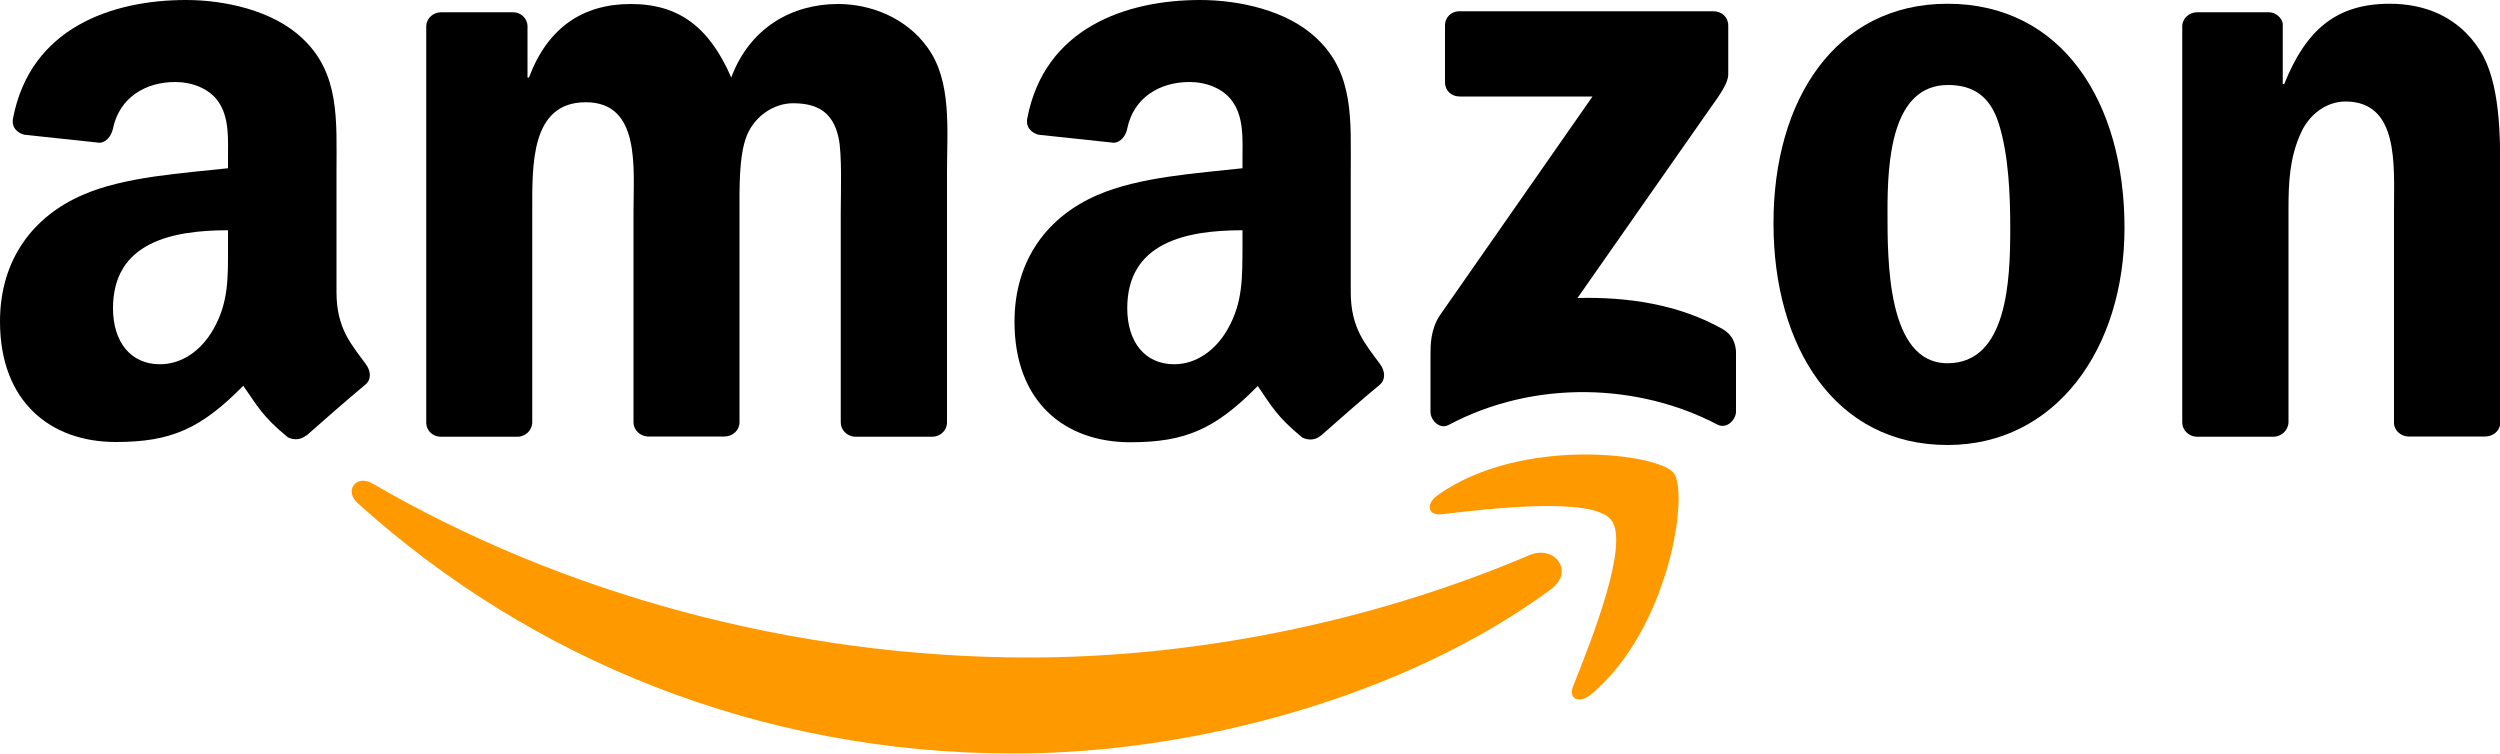
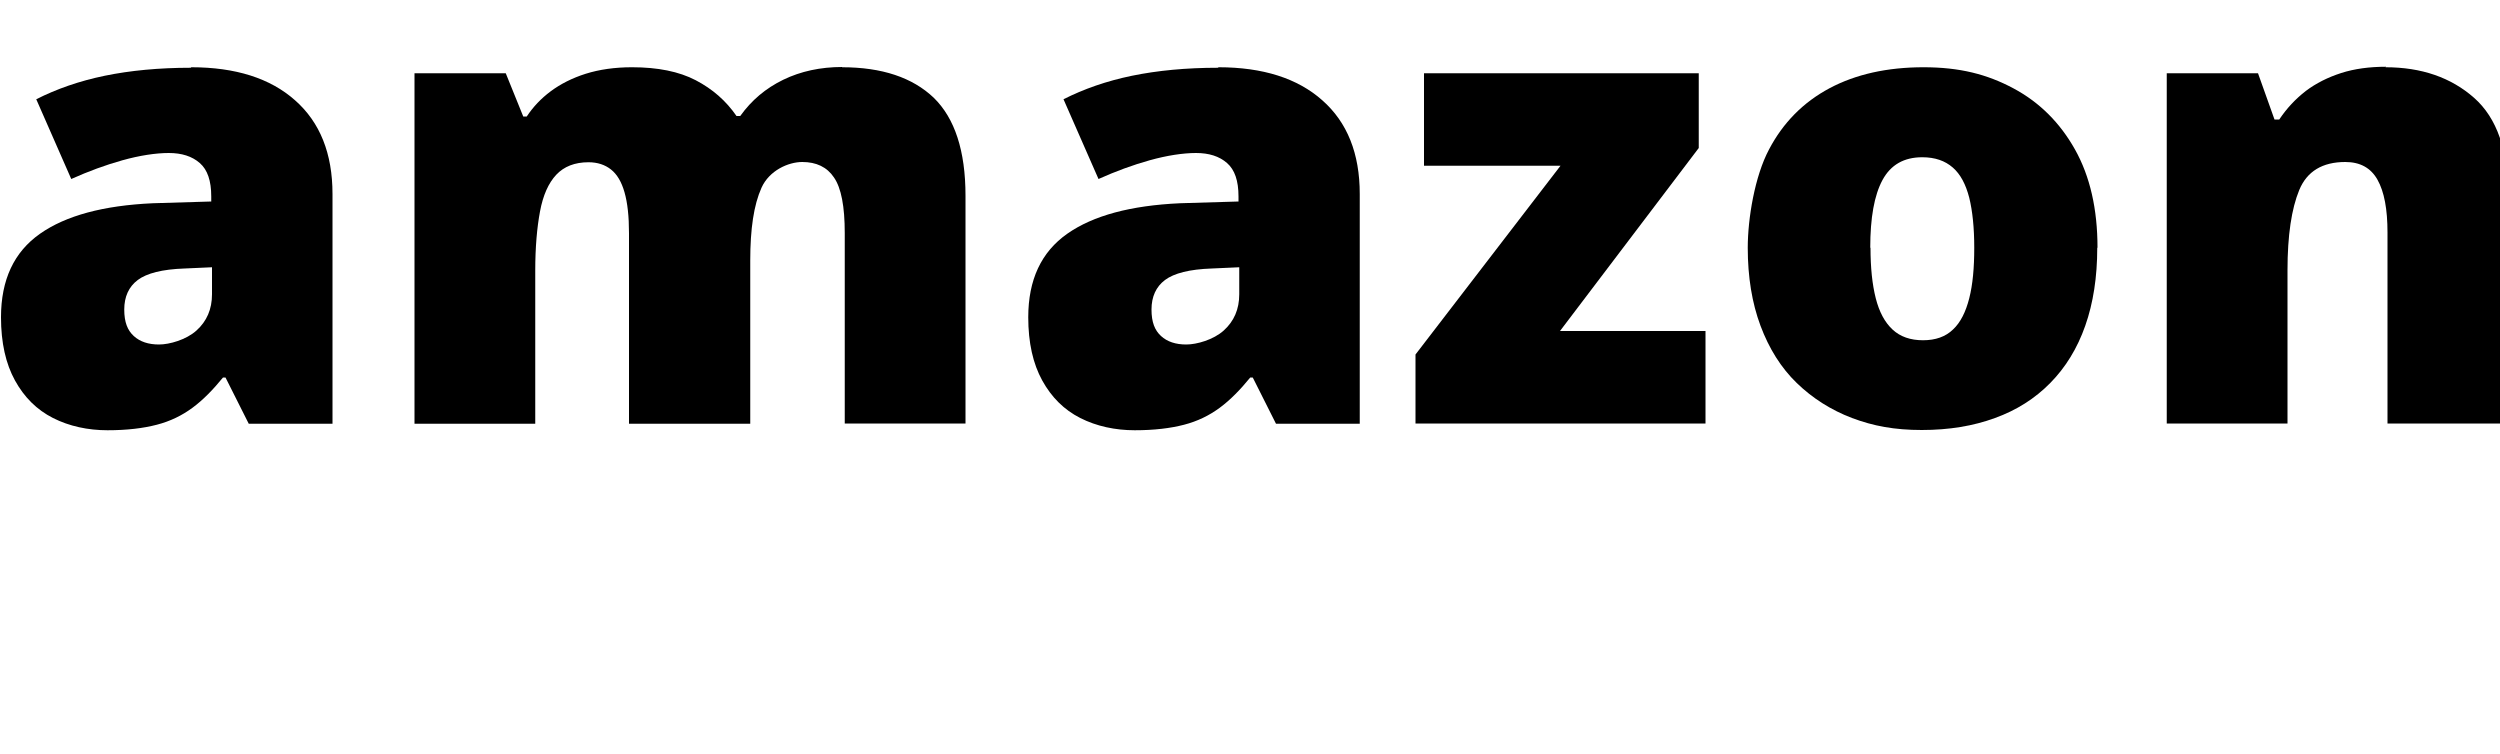
- <svg xmlns="http://www.w3.org/2000/svg" version="1.1" id="svg1936" x="0px" y="0px" viewBox="0 0 1000 301.4" style="enable-background:new 0 0 1000 301.4;" xml:space="preserve">
-   <style type="text/css">.st0{fill:#FF9900;}</style>
-   <path id="path8" class="st0" d="M620.4,235.7c-58.1,42.8-142.3,65.7-214.9,65.7 c-101.7,0-193.2-37.6-262.5-100.2c-5.4-4.9-0.6-11.6,6-7.8c74.7,43.5,167.2,69.6,262.6,69.6c64.4,0,135.2-13.3,200.3-41 C621.8,217.9,630,228.5,620.4,235.7" />
-   <path id="path10" class="st0" d="M644.5,208c-7.4-9.5-49.1-4.5-67.8-2.3c-5.7,0.7-6.6-4.3-1.4-7.8 c33.2-23.4,87.7-16.6,94.1-8.8c6.4,7.9-1.7,62.5-32.9,88.6c-4.8,4-9.4,1.9-7.2-3.4C636.3,256.8,652,217.6,644.5,208" />
-   <path id="path12" d="M578,32.9V10.2c0-3.4,2.6-5.7,5.7-5.7h101.7c3.3,0,5.9,2.4,5.9,5.7v19.5 c0,3.3-2.8,7.5-7.7,14.3L631,119.2c19.6-0.5,40.3,2.4,58,12.4c4,2.3,5.1,5.6,5.4,8.8v24.2c0,3.3-3.7,7.2-7.5,5.2 c-31.3-16.4-72.9-18.2-107.5,0.2c-3.5,1.9-7.2-1.9-7.2-5.2v-23c0-3.7,0-10,3.7-15.6l61.1-87.6h-53.1C580.6,38.6,578,36.3,578,32.9" />
-   <path id="path14" d="M206.9,174.7H176c-3-0.2-5.3-2.4-5.5-5.3V10.6c0-3.2,2.7-5.7,6-5.7h28.9 c3,0.1,5.4,2.4,5.6,5.3v20.8h0.6c7.5-20.1,21.7-29.4,40.7-29.4c19.4,0,31.5,9.4,40.2,29.4c7.5-20.1,24.5-29.4,42.7-29.4 c13,0,27.2,5.4,35.8,17.4c9.8,13.4,7.8,32.8,7.8,49.8l0,100.2c0,3.2-2.7,5.7-6,5.7h-30.9c-3.1-0.2-5.6-2.7-5.6-5.7V84.8 c0-6.7,0.6-23.4-0.9-29.8c-2.3-10.7-9.2-13.7-18.2-13.7c-7.5,0-15.3,5-18.5,13c-3.2,8-2.9,21.4-2.9,30.4v84.2c0,3.2-2.7,5.7-6,5.7 H259c-3.1-0.2-5.6-2.7-5.6-5.7l0-84.2c0-17.7,2.9-43.8-19.1-43.8c-22.2,0-21.4,25.4-21.4,43.8v84.2 C212.9,172.1,210.2,174.7,206.9,174.7" />
-   <path id="path16" d="M779,1.5c45.9,0,70.8,39.4,70.8,89.6c0,48.4-27.5,86.9-70.8,86.9 c-45.1,0-69.6-39.4-69.6-88.6C709.3,40,734.2,1.5,779,1.5 M779.2,34C756.4,34,755,65,755,84.4c0,19.4-0.3,60.9,24,60.9 c24,0,25.1-33.4,25.1-53.8c0-13.4-0.6-29.4-4.6-42.1C796,38.3,789.1,34,779.2,34" />
-   <path id="path18" d="M909.3,174.7h-30.8c-3.1-0.2-5.6-2.7-5.6-5.7l0-158.9c0.3-2.9,2.8-5.2,6-5.2 h28.7c2.7,0.1,4.9,2,5.5,4.4v24.3h0.6c8.7-21.7,20.8-32.1,42.2-32.1c13.9,0,27.4,5,36.1,18.7c8.1,12.7,8.1,34.1,8.1,49.4v100 c-0.3,2.8-2.9,5-6,5h-31c-2.8-0.2-5.2-2.3-5.5-5V83.4c0-17.4,2-42.8-19.4-42.8c-7.5,0-14.5,5-17.9,12.7c-4.4,9.7-4.9,19.4-4.9,30.1 v85.5C915.3,172.1,912.6,174.7,909.3,174.7" />
-   <path d="M552,145.6c-5.7-7.8-11.7-14.2-11.7-28.7V68.6c0-20.4,1.4-39.2-13.6-53.2C514.9,4,495.2,0,480.1,0 c-29.4,0-62.3,11-69.2,47.4c-0.7,3.9,2.1,5.9,4.6,6.5l30,3.2c2.8-0.1,4.9-2.9,5.4-5.7c2.6-12.5,13.1-18.6,24.9-18.6 c6.4,0,13.6,2.4,17.4,8.1c4.4,6.4,3.8,15.1,3.8,22.4v4c-17.9,2-41.4,3.4-58.2,10.8c-19.4,8.4-33,25.5-33,50.6 c0,32.2,20.2,48.2,46.3,48.2c22,0,34-5.2,51-22.5c5.6,8.1,7.5,12.1,17.8,20.6c2.3,1.2,5.3,1.1,7.3-0.7l0,0.1 c6.2-5.5,17.4-15.3,23.7-20.5C554.4,151.7,554,148.3,552,145.6z M491.1,131.6c-4.9,8.7-12.8,14.1-21.4,14.1 c-11.9,0-18.8-9.1-18.8-22.4c0-26.4,23.6-31.2,46.1-31.2v6.7h0C496.9,110.9,497.2,120.9,491.1,131.6z" />
-   <path d="M146.3,145.6c-5.7-7.8-11.7-14.2-11.7-28.7V68.6c0-20.4,1.4-39.2-13.6-53.2C109.1,4,89.5,0,74.4,0C45,0,12.1,11,5.2,47.4 c-0.7,3.9,2.1,5.9,4.6,6.5l30,3.2c2.8-0.1,4.8-2.9,5.4-5.7c2.6-12.5,13.1-18.6,24.9-18.6c6.4,0,13.6,2.4,17.4,8.1 c4.3,6.4,3.7,15.1,3.7,22.4v4C73.3,69.3,49.8,70.6,33,78c-19.4,8.4-33,25.5-33,50.6c0,32.2,20.3,48.2,46.3,48.2c22,0,34-5.2,51-22.5 c5.7,8.1,7.5,12.1,17.8,20.6c2.3,1.2,5.3,1.1,7.3-0.7v0l0.1,0.1c6.2-5.5,17.4-15.3,23.7-20.5C148.7,151.7,148.3,148.3,146.3,145.6z M85.4,131.6c-4.9,8.7-12.7,14.1-21.4,14.1c-11.9,0-18.8-9.1-18.8-22.4c0-26.4,23.6-31.2,46-31.2v6.7 C91.2,110.9,91.5,120.9,85.4,131.6z" />
+ <svg xmlns="http://www.w3.org/2000/svg" id="svg1936" version="1.1" viewBox="0 0 1000 301.4">
+   <path d="M76.5,26.9c17.7,0,31.6,4.4,41.5,13.2,10,8.8,15,21.3,15,37.5v91.9h-33.5l-9.3-18.5h-1c-4,4.9-8,9-12.2,12.1s-8.9,5.4-14.3,6.8-11.9,2.2-19.7,2.2-15.3-1.6-21.8-4.9-11.5-8.3-15.2-15c-3.7-6.7-5.6-15.1-5.6-25.3,0-15,5.2-26.1,15.6-33.4,10.4-7.3,25.4-11.3,45.1-12.2l23.4-.7v-2c0-6.3-1.5-10.7-4.6-13.4s-7.2-4-12.4-4-11.7,1-18.5,2.9-13.6,4.4-20.5,7.5l-14-31.9c8.1-4.1,17.2-7.3,27.4-9.4,10.2-2.1,21.7-3.2,34.4-3.2ZM84.9,106.9l-11.1.5c-8.9.3-15.1,1.9-18.7,4.6s-5.4,6.7-5.4,11.8,1.3,8.3,3.8,10.6,5.9,3.4,10.1,3.4,10.9-1.9,15-5.6,6.2-8.5,6.2-14.5v-10.9Z" />
+   <path d="M336.8,26.9c16,0,28.2,4.1,36.7,12.2,8.4,8.2,12.7,21.2,12.7,39.2v91.1h-48.3v-76.2c0-10.6-1.4-18-4.3-22.2-2.8-4.2-7.1-6.2-12.7-6.2s-13.2,3.4-16.3,10.3-4.5,16.5-4.5,29.1v65.3h-48.5v-76.2c0-6.8-.6-12.2-1.8-16.4s-3-7.2-5.4-9.1-5.4-2.9-9-2.9c-5.5,0-9.8,1.7-12.9,5s-5.3,8.2-6.5,14.7c-1.2,6.4-1.9,14.3-1.9,23.6v61.3h-48.3V29.3h36.5l7,17.3h1.4c2.5-3.8,5.7-7.2,9.6-10.1s8.6-5.3,14-7,11.6-2.6,18.5-2.6c10.3,0,18.8,1.7,25.5,5.2s12.1,8.2,16.3,14.3h1.5c4.5-6.3,10.2-11.1,17.2-14.5s14.9-5.1,23.6-5.1Z" />
+   <path d="M487.4,26.9c17.7,0,31.6,4.4,41.5,13.2,10,8.8,15,21.3,15,37.5v91.9h-33.5l-9.3-18.5h-1c-4,4.9-8,9-12.2,12.1s-8.9,5.4-14.3,6.8-11.9,2.2-19.7,2.2-15.3-1.6-21.8-4.9-11.5-8.3-15.2-15c-3.7-6.7-5.6-15.1-5.6-25.3,0-15,5.2-26.1,15.6-33.4,10.4-7.3,25.4-11.3,45.1-12.2l23.4-.7v-2c0-6.3-1.5-10.7-4.6-13.4s-7.2-4-12.4-4-11.7,1-18.5,2.9-13.6,4.4-20.5,7.5l-14-31.9c8.1-4.1,17.2-7.3,27.4-9.4s21.7-3.2,34.4-3.2ZM495.8,106.9l-11.1.5c-8.9.3-15.1,1.9-18.7,4.6s-5.4,6.7-5.4,11.8,1.3,8.3,3.8,10.6,5.9,3.4,10.1,3.4,10.9-1.9,15-5.6,6.2-8.5,6.2-14.5v-10.9Z" />
+   <path d="M682.2,169.4h-116v-27.6l58-75.5h-54.6V29.3h109.9v29.9l-55.5,73.2h58.2v37Z" />
+   <path d="M838.9,99.1c0,11.7-1.6,22.1-4.8,31.2-3.2,9.1-7.9,16.7-14,22.9-6.1,6.2-13.5,10.9-22.1,14-8.7,3.2-18.4,4.8-29.3,4.8s-19.4-1.6-27.9-4.8c-8.4-3.2-15.8-7.9-22.1-14s-11.1-13.8-14.5-22.9c-3.4-9.1-5.1-19.5-5.1-31.2s2.8-28.6,8.5-39.3c5.6-10.7,13.7-18.9,24.2-24.5s23.1-8.4,37.6-8.4,25.4,2.8,35.9,8.4,18.7,13.8,24.7,24.5,9,23.8,9,39.3ZM748.2,99.1c0,8,.7,14.7,2.1,20.2s3.6,9.6,6.7,12.5,7.2,4.3,12.2,4.3,9-1.4,12-4.3c3-2.8,5.1-7,6.5-12.5,1.4-5.5,2-12.2,2-20.2s-.7-14.7-2-20c-1.4-5.4-3.5-9.4-6.6-12.1s-7.1-4.1-12.2-4.1c-7.3,0-12.6,3-15.9,9.1s-4.9,15.1-4.9,27.1Z" />
+   <path d="M954.2,26.9c14.4,0,26.2,4.1,35.4,12.2s13.7,21.2,13.7,39.2v91.1h-48.3v-76.4c0-9.3-1.3-16.3-4-21.1s-7-7.1-12.9-7.1c-9.1,0-15.3,3.7-18.4,11.2s-4.7,18.2-4.7,32.1v61.3h-48.3V29.3h36.5l6.6,18.5h1.9c3-4.5,6.5-8.2,10.6-11.4,4.1-3.1,8.9-5.5,14.2-7.2s11.3-2.5,17.9-2.5Z" />
</svg>
